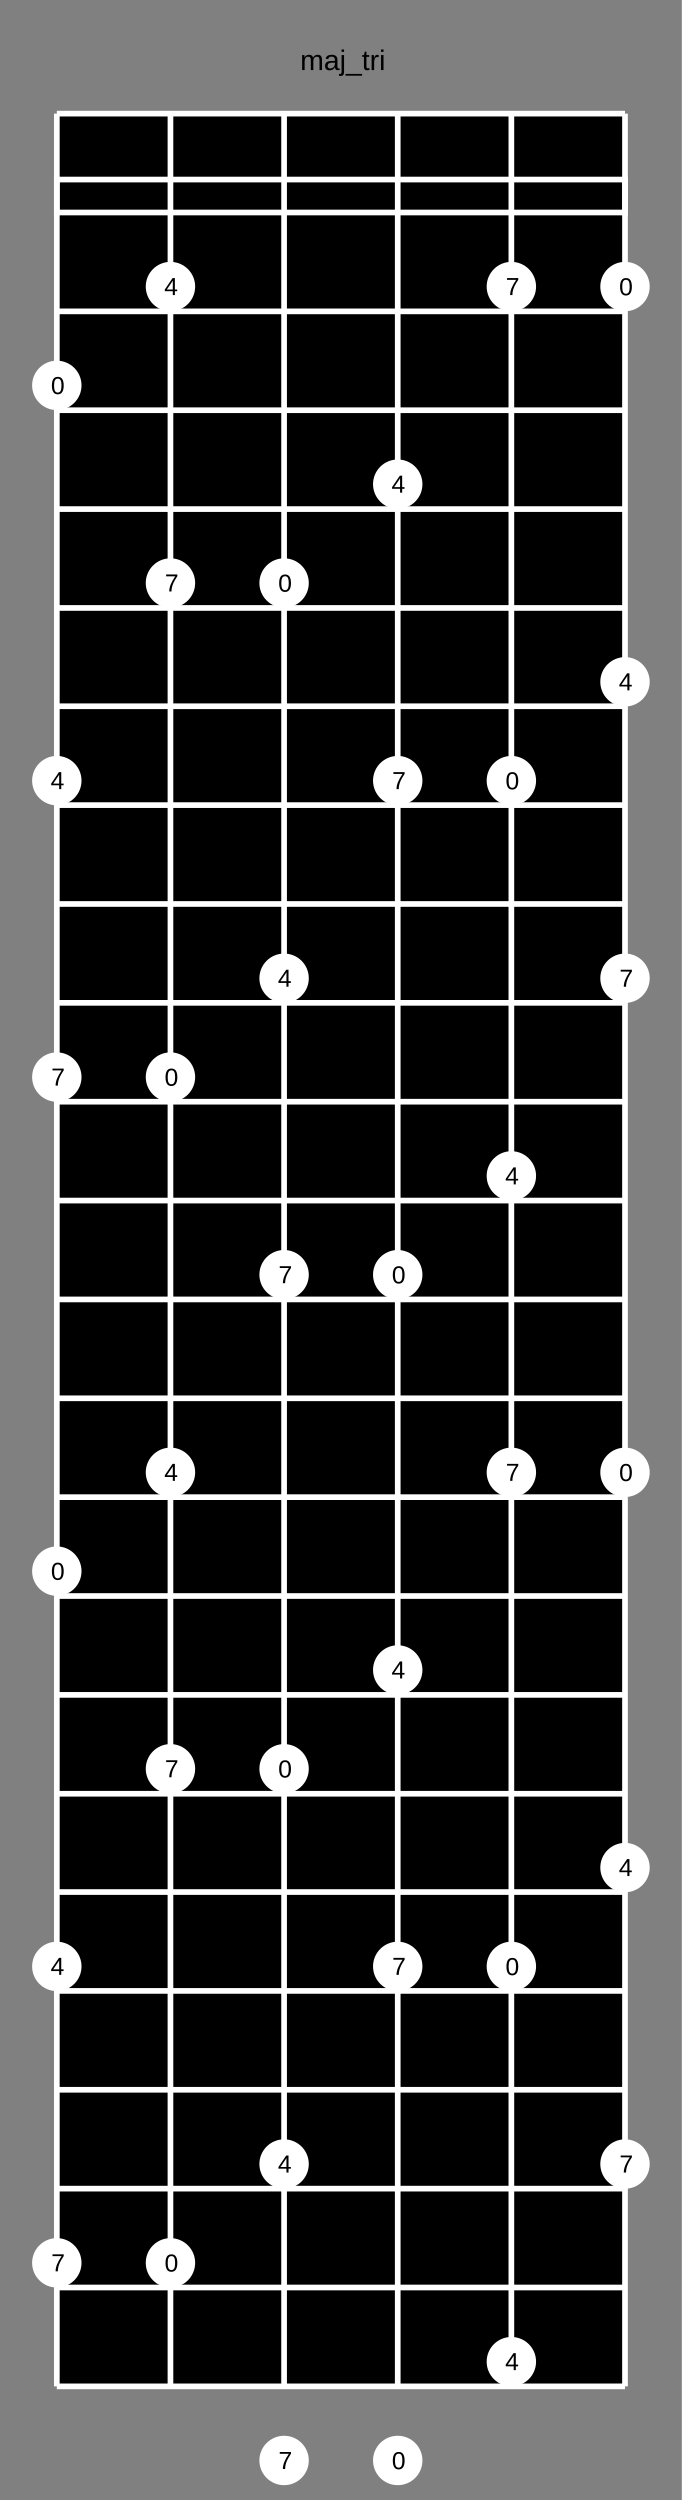
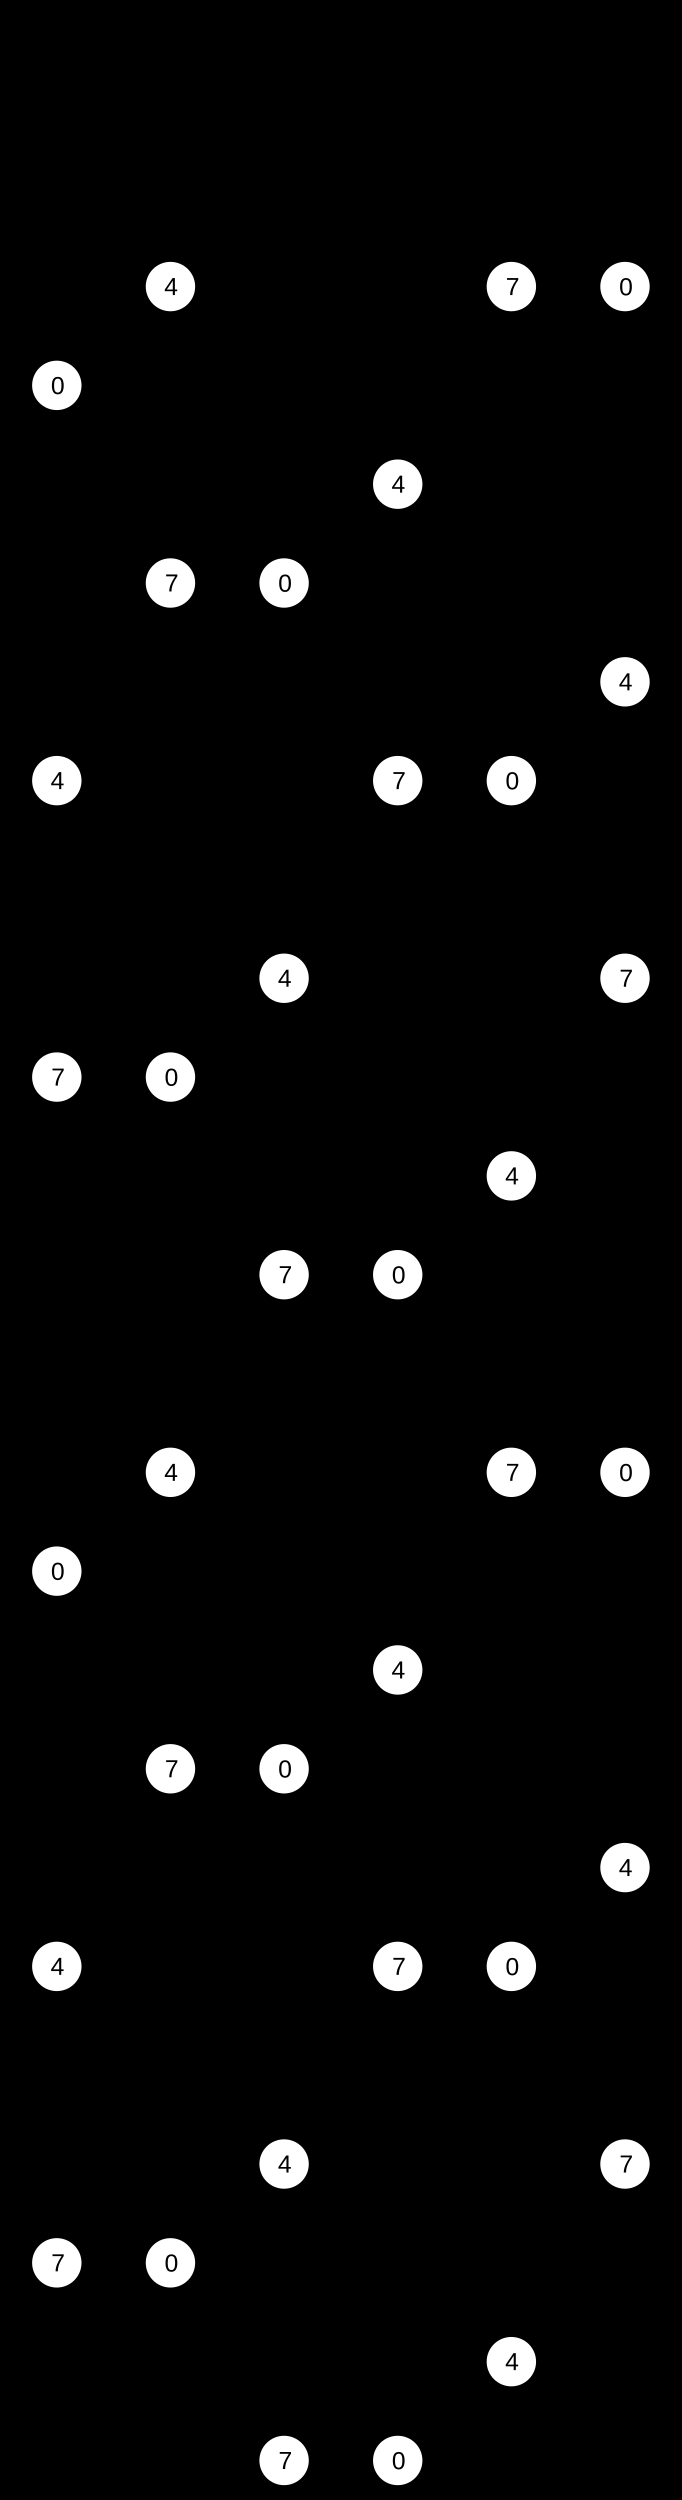
<svg xmlns="http://www.w3.org/2000/svg" xmlns:xlink="http://www.w3.org/1999/xlink" width="240pt" height="880pt" viewBox="0 0 240 880" version="1.1">
  <defs>
    <g>
      <symbol overflow="visible" id="glyph0-0">
        <path style="stroke:none;" d="M 1 -6.875 L 6.5 -6.875 L 6.5 0 L 1 0 Z M 1.375 -6.516 L 1.375 -0.375 L 6.125 -0.375 L 6.125 -6.516 Z M 1.375 -6.516 " />
      </symbol>
      <symbol overflow="visible" id="glyph0-1">
        <path style="stroke:none;" d="M 3.75 0 L 3.75 -3.344 C 3.75 -3.852 3.676 -4.207 3.531 -4.406 C 3.395 -4.602 3.145 -4.703 2.781 -4.703 C 2.406 -4.703 2.109 -4.555 1.891 -4.266 C 1.672 -3.984 1.562 -3.582 1.562 -3.062 L 1.562 0 L 0.688 0 L 0.688 -4.156 C 0.688 -4.77 0.68 -5.145 0.672 -5.281 L 1.5 -5.281 C 1.5 -5.27 1.5 -5.227 1.5 -5.156 C 1.508 -5.082 1.516 -5 1.516 -4.906 C 1.523 -4.812 1.531 -4.633 1.531 -4.375 L 1.547 -4.375 C 1.734 -4.75 1.945 -5.008 2.188 -5.156 C 2.438 -5.301 2.738 -5.375 3.094 -5.375 C 3.488 -5.375 3.801 -5.297 4.031 -5.141 C 4.27 -4.984 4.438 -4.727 4.531 -4.375 L 4.547 -4.375 C 4.723 -4.727 4.941 -4.984 5.203 -5.141 C 5.461 -5.297 5.773 -5.375 6.141 -5.375 C 6.672 -5.375 7.055 -5.227 7.297 -4.938 C 7.547 -4.656 7.672 -4.18 7.672 -3.516 L 7.672 0 L 6.797 0 L 6.797 -3.344 C 6.797 -3.852 6.723 -4.207 6.578 -4.406 C 6.441 -4.602 6.191 -4.703 5.828 -4.703 C 5.453 -4.703 5.156 -4.555 4.938 -4.266 C 4.727 -3.984 4.625 -3.582 4.625 -3.062 L 4.625 0 Z M 3.75 0 " />
      </symbol>
      <symbol overflow="visible" id="glyph0-2">
        <path style="stroke:none;" d="M 2.016 0.094 C 1.484 0.094 1.082 -0.047 0.812 -0.328 C 0.551 -0.609 0.422 -0.988 0.422 -1.469 C 0.422 -2.02 0.598 -2.441 0.953 -2.734 C 1.316 -3.023 1.898 -3.18 2.703 -3.203 L 3.891 -3.219 L 3.891 -3.516 C 3.891 -3.941 3.797 -4.25 3.609 -4.438 C 3.43 -4.625 3.148 -4.719 2.766 -4.719 C 2.367 -4.719 2.078 -4.648 1.891 -4.516 C 1.711 -4.379 1.609 -4.164 1.578 -3.875 L 0.656 -3.953 C 0.812 -4.898 1.52 -5.375 2.781 -5.375 C 3.445 -5.375 3.945 -5.223 4.281 -4.922 C 4.613 -4.617 4.781 -4.18 4.781 -3.609 L 4.781 -1.328 C 4.781 -1.066 4.812 -0.867 4.875 -0.734 C 4.945 -0.609 5.082 -0.547 5.281 -0.547 C 5.363 -0.547 5.457 -0.555 5.562 -0.578 L 5.562 -0.031 C 5.344 0.02 5.117 0.047 4.891 0.047 C 4.555 0.047 4.316 -0.035 4.172 -0.203 C 4.023 -0.379 3.941 -0.648 3.922 -1.016 L 3.891 -1.016 C 3.672 -0.609 3.41 -0.32 3.109 -0.156 C 2.805 0.008 2.441 0.094 2.016 0.094 Z M 2.219 -0.562 C 2.539 -0.562 2.828 -0.633 3.078 -0.781 C 3.328 -0.926 3.523 -1.125 3.672 -1.375 C 3.816 -1.633 3.891 -1.898 3.891 -2.172 L 3.891 -2.609 L 2.938 -2.594 C 2.52 -2.582 2.203 -2.535 1.984 -2.453 C 1.773 -2.379 1.613 -2.258 1.5 -2.094 C 1.383 -1.938 1.328 -1.723 1.328 -1.453 C 1.328 -1.172 1.406 -0.953 1.562 -0.797 C 1.719 -0.641 1.938 -0.562 2.219 -0.562 Z M 2.219 -0.562 " />
      </symbol>
      <symbol overflow="visible" id="glyph0-3">
        <path style="stroke:none;" d="M 0.672 -6.406 L 0.672 -7.25 L 1.547 -7.25 L 1.547 -6.406 Z M 1.547 0.656 C 1.547 1.156 1.445 1.516 1.25 1.734 C 1.062 1.961 0.77 2.078 0.375 2.078 C 0.125 2.078 -0.082 2.062 -0.25 2.031 L -0.25 1.359 L 0.062 1.375 C 0.281 1.375 0.438 1.316 0.531 1.203 C 0.625 1.086 0.672 0.859 0.672 0.516 L 0.672 -5.281 L 1.547 -5.281 Z M 1.547 0.656 " />
      </symbol>
      <symbol overflow="visible" id="glyph0-4">
        <path style="stroke:none;" d="M -0.156 1.984 L -0.156 1.359 L 5.672 1.359 L 5.672 1.984 Z M -0.156 1.984 " />
      </symbol>
      <symbol overflow="visible" id="glyph0-5">
        <path style="stroke:none;" d="M 2.703 -0.047 C 2.41 0.035 2.113 0.078 1.812 0.078 C 1.113 0.078 0.766 -0.32 0.766 -1.125 L 0.766 -4.641 L 0.156 -4.641 L 0.156 -5.281 L 0.797 -5.281 L 1.062 -6.469 L 1.641 -6.469 L 1.641 -5.281 L 2.625 -5.281 L 2.625 -4.641 L 1.641 -4.641 L 1.641 -1.312 C 1.641 -1.051 1.68 -0.867 1.766 -0.766 C 1.848 -0.672 1.992 -0.625 2.203 -0.625 C 2.316 -0.625 2.484 -0.645 2.703 -0.688 Z M 2.703 -0.047 " />
      </symbol>
      <symbol overflow="visible" id="glyph0-6">
        <path style="stroke:none;" d="M 0.688 0 L 0.688 -4.047 C 0.688 -4.422 0.68 -4.832 0.672 -5.281 L 1.5 -5.281 C 1.52 -4.688 1.531 -4.328 1.531 -4.203 L 1.547 -4.203 C 1.691 -4.66 1.852 -4.969 2.031 -5.125 C 2.219 -5.289 2.477 -5.375 2.812 -5.375 C 2.926 -5.375 3.047 -5.359 3.172 -5.328 L 3.172 -4.531 C 3.047 -4.562 2.891 -4.578 2.703 -4.578 C 2.336 -4.578 2.055 -4.422 1.859 -4.109 C 1.672 -3.797 1.578 -3.344 1.578 -2.75 L 1.578 0 Z M 0.688 0 " />
      </symbol>
      <symbol overflow="visible" id="glyph0-7">
        <path style="stroke:none;" d="M 0.672 -6.406 L 0.672 -7.25 L 1.547 -7.25 L 1.547 -6.406 Z M 0.672 0 L 0.672 -5.281 L 1.547 -5.281 L 1.547 0 Z M 0.672 0 " />
      </symbol>
      <symbol overflow="visible" id="glyph1-0">
        <path style="stroke:none;" d="M 0.875 -5.984 L 5.656 -5.984 L 5.656 0 L 0.875 0 Z M 1.188 -5.672 L 1.188 -0.328 L 5.328 -0.328 L 5.328 -5.672 Z M 1.188 -5.672 " />
      </symbol>
      <symbol overflow="visible" id="glyph1-1">
        <path style="stroke:none;" d="M 4.5 -3 C 4.5 -2 4.32 -1.234 3.969 -0.703 C 3.613 -0.18 3.094 0.078 2.406 0.078 C 1.719 0.078 1.203 -0.18 0.859 -0.703 C 0.516 -1.223 0.344 -1.988 0.344 -3 C 0.344 -4.02 0.508 -4.785 0.844 -5.297 C 1.176 -5.816 1.707 -6.078 2.438 -6.078 C 3.145 -6.078 3.664 -5.816 4 -5.297 C 4.332 -4.773 4.5 -4.008 4.5 -3 Z M 3.719 -3 C 3.719 -3.863 3.617 -4.488 3.422 -4.875 C 3.223 -5.258 2.895 -5.453 2.438 -5.453 C 1.969 -5.453 1.629 -5.258 1.422 -4.875 C 1.211 -4.5 1.109 -3.875 1.109 -3 C 1.109 -2.145 1.211 -1.52 1.422 -1.125 C 1.629 -0.738 1.961 -0.547 2.422 -0.547 C 2.867 -0.547 3.195 -0.742 3.406 -1.141 C 3.613 -1.547 3.719 -2.164 3.719 -3 Z M 3.719 -3 " />
      </symbol>
      <symbol overflow="visible" id="glyph1-2">
        <path style="stroke:none;" d="M 3.75 -1.359 L 3.75 0 L 3.016 0 L 3.016 -1.359 L 0.203 -1.359 L 0.203 -1.953 L 2.938 -5.984 L 3.75 -5.984 L 3.75 -1.953 L 4.578 -1.953 L 4.578 -1.359 Z M 3.016 -5.125 C 3.016 -5.102 2.977 -5.023 2.906 -4.891 C 2.832 -4.766 2.773 -4.676 2.734 -4.625 L 1.203 -2.359 L 0.969 -2.047 L 0.906 -1.953 L 3.016 -1.953 Z M 3.016 -5.125 " />
      </symbol>
      <symbol overflow="visible" id="glyph1-3">
        <path style="stroke:none;" d="M 4.406 -5.375 C 3.789 -4.438 3.359 -3.703 3.109 -3.172 C 2.859 -2.641 2.664 -2.113 2.531 -1.594 C 2.406 -1.082 2.344 -0.551 2.344 0 L 1.547 0 C 1.547 -0.758 1.707 -1.562 2.031 -2.406 C 2.363 -3.258 2.906 -4.238 3.656 -5.344 L 0.453 -5.344 L 0.453 -5.984 L 4.406 -5.984 Z M 4.406 -5.375 " />
      </symbol>
    </g>
  </defs>
  <g id="surface56">
-     <path style=" stroke:none;fill-rule:nonzero;fill:rgb(50%,50%,50%);fill-opacity:1;" d="M 0 0 L 240 0 L 240 880 L 0 880 Z M 0 0 " />
+     <path style="fill:none;stroke-width:2;stroke-linecap:butt;stroke-linejoin:miter;stroke:rgb(50%,50%,50%);stroke-opacity:1;stroke-miterlimit:10;" d="M 0 0 L 1.2 0 L 1.2 4.4 L 0 4.4 Z M 0 0 " transform="matrix(200,0,0,200,0,0)" />
    <g style="fill:rgb(0%,0%,0%);fill-opacity:1;">
      <use xlink:href="#glyph0-1" x="105.668" y="24.66" />
      <use xlink:href="#glyph0-2" x="113.998" y="24.66" />
      <use xlink:href="#glyph0-3" x="119.56" y="24.66" />
      <use xlink:href="#glyph0-4" x="121.781" y="24.66" />
      <use xlink:href="#glyph0-5" x="127.343" y="24.66" />
      <use xlink:href="#glyph0-6" x="130.121" y="24.66" />
      <use xlink:href="#glyph0-7" x="133.451" y="24.66" />
    </g>
-     <path style=" stroke:none;fill-rule:nonzero;fill:rgb(0%,0%,0%);fill-opacity:1;" d="M 20 40 L 220 40 L 220 840 L 20 840 Z M 20 40 " />
-     <path style="fill:none;stroke-width:0.01;stroke-linecap:butt;stroke-linejoin:miter;stroke:rgb(100%,100%,100%);stroke-opacity:1;stroke-miterlimit:10;" d="M 0 0.116 L 1 0.116 L 1 0.174 L 0 0.174 Z M 0 0 L 1 0 M 0 0.174 L 1 0.174 M 0 0.348 L 1 0.348 M 0 0.522 L 1 0.522 M 0 0.696 L 1 0.696 M 0 0.87 L 1 0.87 M 0 1.043 L 1 1.043 M 0 1.217 L 1 1.217 M 0 1.391 L 1 1.391 M 0 1.565 L 1 1.565 M 0 1.739 L 1 1.739 M 0 1.913 L 1 1.913 M 0 2.087 L 1 2.087 M 0 2.261 L 1 2.261 M 0 2.435 L 1 2.435 M 0 2.609 L 1 2.609 M 0 2.783 L 1 2.783 M 0 2.957 L 1 2.957 M 0 3.13 L 1 3.13 M 0 3.304 L 1 3.304 M 0 3.478 L 1 3.478 M 0 3.652 L 1 3.652 M 0 3.826 L 1 3.826 M 0 4 L 1 4 " transform="matrix(200,0,0,200,20,40)" />
-     <path style="fill:none;stroke-width:0.01;stroke-linecap:butt;stroke-linejoin:miter;stroke:rgb(100%,100%,100%);stroke-opacity:1;stroke-miterlimit:10;" d="M 0 0 L 0 4 M 0.2 0 L 0.2 4 M 0.4 0 L 0.4 4 M 0.6 0 L 0.6 4 M 0.8 0 L 0.8 4 M 1 0 L 1 4 " transform="matrix(200,0,0,200,20,40)" />
+     <path style="fill:none;stroke-width:2;stroke-linecap:butt;stroke-linejoin:miter;stroke:rgb(0%,0%,0%);stroke-opacity:1;stroke-miterlimit:10;" d="M 0 0 L 1 0 L 1 4 L 0 4 Z M 0 0 " transform="matrix(200,0,0,200,20,40)" />
+     <path style="fill:none;stroke-width:0.01;stroke-linecap:butt;stroke-linejoin:miter;stroke:rgb(0%,0%,0%);stroke-opacity:1;stroke-miterlimit:10;" d="M 0 0.116 L 1 0.116 L 1 0.174 L 0 0.174 Z M 0 0 L 1 0 M 0 0.174 L 1 0.174 M 0 0.348 L 1 0.348 M 0 0.522 L 1 0.522 M 0 0.696 L 1 0.696 M 0 0.87 L 1 0.87 M 0 1.043 L 1 1.043 M 0 1.217 L 1 1.217 M 0 1.391 L 1 1.391 M 0 1.565 L 1 1.565 M 0 1.739 L 1 1.739 M 0 1.913 L 1 1.913 M 0 2.087 L 1 2.087 M 0 2.261 L 1 2.261 M 0 2.435 L 1 2.435 M 0 2.609 L 1 2.609 M 0 2.783 L 1 2.783 M 0 2.957 L 1 2.957 M 0 3.13 L 1 3.13 M 0 3.304 L 1 3.304 M 0 3.478 L 1 3.478 M 0 3.652 L 1 3.652 M 0 3.826 L 1 3.826 M 0 4 L 1 4 " transform="matrix(200,0,0,200,20,40)" />
+     <path style="fill:none;stroke-width:0.01;stroke-linecap:butt;stroke-linejoin:miter;stroke:rgb(0%,0%,0%);stroke-opacity:1;stroke-miterlimit:10;" d="M 0 0 L 0 4 M 0.2 0 L 0.2 4 M 0.4 0 L 0.4 4 M 0.6 0 L 0.6 4 M 0.8 0 L 0.8 4 M 1 0 L 1 4 " transform="matrix(200,0,0,200,20,40)" />
    <path style=" stroke:none;fill-rule:nonzero;fill:rgb(100%,100%,100%);fill-opacity:1;" d="M 28.695 135.652 C 28.695 140.453 24.801 144.348 20 144.348 C 15.199 144.348 11.305 140.453 11.305 135.652 C 11.305 130.852 15.199 126.957 20 126.957 C 24.801 126.957 28.695 130.852 28.695 135.652 " />
    <g style="fill:rgb(0%,0%,0%);fill-opacity:1;">
      <use xlink:href="#glyph1-1" x="17.922" y="138.73" />
    </g>
    <path style=" stroke:none;fill-rule:nonzero;fill:rgb(100%,100%,100%);fill-opacity:1;" d="M 22.758 138.73 L 28.695 553.043 C 28.695 557.848 24.801 561.738 20 561.738 C 15.199 561.738 11.305 557.848 11.305 553.043 C 11.305 548.242 15.199 544.348 20 544.348 C 24.801 544.348 28.695 548.242 28.695 553.043 " />
    <g style="fill:rgb(0%,0%,0%);fill-opacity:1;">
      <use xlink:href="#glyph1-1" x="17.922" y="556.121" />
    </g>
    <path style=" stroke:none;fill-rule:nonzero;fill:rgb(100%,100%,100%);fill-opacity:1;" d="M 22.758 556.121 L 68.695 379.129 C 68.695 383.934 64.801 387.824 60 387.824 C 55.199 387.824 51.305 383.934 51.305 379.129 C 51.305 374.328 55.199 370.434 60 370.434 C 64.801 370.434 68.695 374.328 68.695 379.129 " />
    <g style="fill:rgb(0%,0%,0%);fill-opacity:1;">
      <use xlink:href="#glyph1-1" x="57.922" y="382.207" />
    </g>
    <path style=" stroke:none;fill-rule:nonzero;fill:rgb(100%,100%,100%);fill-opacity:1;" d="M 62.758 382.207 L 68.695 796.523 C 68.695 801.324 64.801 805.219 60 805.219 C 55.199 805.219 51.305 801.324 51.305 796.523 C 51.305 791.719 55.199 787.824 60 787.824 C 64.801 787.824 68.695 791.719 68.695 796.523 " />
    <g style="fill:rgb(0%,0%,0%);fill-opacity:1;">
      <use xlink:href="#glyph1-1" x="57.922" y="799.602" />
    </g>
    <path style=" stroke:none;fill-rule:nonzero;fill:rgb(100%,100%,100%);fill-opacity:1;" d="M 62.758 799.602 L 108.695 205.219 C 108.695 210.02 104.801 213.914 100 213.914 C 95.199 213.914 91.305 210.02 91.305 205.219 C 91.305 200.414 95.199 196.523 100 196.523 C 104.801 196.523 108.695 200.414 108.695 205.219 " />
    <g style="fill:rgb(0%,0%,0%);fill-opacity:1;">
      <use xlink:href="#glyph1-1" x="97.922" y="208.297" />
    </g>
    <path style=" stroke:none;fill-rule:nonzero;fill:rgb(100%,100%,100%);fill-opacity:1;" d="M 102.758 208.297 L 108.695 622.609 C 108.695 627.41 104.801 631.305 100 631.305 C 95.199 631.305 91.305 627.41 91.305 622.609 C 91.305 617.805 95.199 613.914 100 613.914 C 104.801 613.914 108.695 617.805 108.695 622.609 " />
    <g style="fill:rgb(0%,0%,0%);fill-opacity:1;">
      <use xlink:href="#glyph1-1" x="97.922" y="625.688" />
    </g>
    <path style=" stroke:none;fill-rule:nonzero;fill:rgb(100%,100%,100%);fill-opacity:1;" d="M 102.758 625.688 L 148.695 448.695 C 148.695 453.5 144.801 457.391 140 457.391 C 135.199 457.391 131.305 453.5 131.305 448.695 C 131.305 443.895 135.199 440 140 440 C 144.801 440 148.695 443.895 148.695 448.695 " />
    <g style="fill:rgb(0%,0%,0%);fill-opacity:1;">
      <use xlink:href="#glyph1-1" x="137.922" y="451.773" />
    </g>
    <path style=" stroke:none;fill-rule:nonzero;fill:rgb(100%,100%,100%);fill-opacity:1;" d="M 142.758 451.773 L 148.695 866.086 C 148.695 870.891 144.801 874.781 140 874.781 C 135.199 874.781 131.305 870.891 131.305 866.086 C 131.305 861.285 135.199 857.391 140 857.391 C 144.801 857.391 148.695 861.285 148.695 866.086 " />
    <g style="fill:rgb(0%,0%,0%);fill-opacity:1;">
      <use xlink:href="#glyph1-1" x="137.922" y="869.164" />
    </g>
    <path style=" stroke:none;fill-rule:nonzero;fill:rgb(100%,100%,100%);fill-opacity:1;" d="M 142.758 869.164 L 188.695 274.781 C 188.695 279.586 184.801 283.477 180 283.477 C 175.199 283.477 171.305 279.586 171.305 274.781 C 171.305 269.98 175.199 266.086 180 266.086 C 184.801 266.086 188.695 269.98 188.695 274.781 " />
    <g style="fill:rgb(0%,0%,0%);fill-opacity:1;">
      <use xlink:href="#glyph1-1" x="177.922" y="277.859" />
    </g>
    <path style=" stroke:none;fill-rule:nonzero;fill:rgb(100%,100%,100%);fill-opacity:1;" d="M 182.758 277.859 L 188.695 692.176 C 188.695 696.977 184.801 700.871 180 700.871 C 175.199 700.871 171.305 696.977 171.305 692.176 C 171.305 687.371 175.199 683.477 180 683.477 C 184.801 683.477 188.695 687.371 188.695 692.176 " />
    <g style="fill:rgb(0%,0%,0%);fill-opacity:1;">
      <use xlink:href="#glyph1-1" x="177.922" y="695.254" />
    </g>
    <path style=" stroke:none;fill-rule:nonzero;fill:rgb(100%,100%,100%);fill-opacity:1;" d="M 182.758 695.254 L 228.695 100.871 C 228.695 105.672 224.801 109.566 220 109.566 C 215.199 109.566 211.305 105.672 211.305 100.871 C 211.305 96.066 215.199 92.176 220 92.176 C 224.801 92.176 228.695 96.066 228.695 100.871 " />
    <g style="fill:rgb(0%,0%,0%);fill-opacity:1;">
      <use xlink:href="#glyph1-1" x="217.922" y="103.949" />
    </g>
    <path style=" stroke:none;fill-rule:nonzero;fill:rgb(100%,100%,100%);fill-opacity:1;" d="M 222.758 103.949 L 228.695 518.262 C 228.695 523.062 224.801 526.957 220 526.957 C 215.199 526.957 211.305 523.062 211.305 518.262 C 211.305 513.457 215.199 509.566 220 509.566 C 224.801 509.566 228.695 513.457 228.695 518.262 " />
    <g style="fill:rgb(0%,0%,0%);fill-opacity:1;">
      <use xlink:href="#glyph1-1" x="217.922" y="521.34" />
    </g>
    <path style=" stroke:none;fill-rule:nonzero;fill:rgb(100%,100%,100%);fill-opacity:1;" d="M 222.758 521.34 L 28.695 274.781 C 28.695 279.586 24.801 283.477 20 283.477 C 15.199 283.477 11.305 279.586 11.305 274.781 C 11.305 269.98 15.199 266.086 20 266.086 C 24.801 266.086 28.695 269.98 28.695 274.781 " />
    <g style="fill:rgb(0%,0%,0%);fill-opacity:1;">
      <use xlink:href="#glyph1-2" x="17.809" y="277.773" />
    </g>
    <path style=" stroke:none;fill-rule:nonzero;fill:rgb(100%,100%,100%);fill-opacity:1;" d="M 22.645 277.773 L 28.695 692.176 C 28.695 696.977 24.801 700.871 20 700.871 C 15.199 700.871 11.305 696.977 11.305 692.176 C 11.305 687.371 15.199 683.477 20 683.477 C 24.801 683.477 28.695 687.371 28.695 692.176 " />
    <g style="fill:rgb(0%,0%,0%);fill-opacity:1;">
      <use xlink:href="#glyph1-2" x="17.809" y="695.164" />
    </g>
    <path style=" stroke:none;fill-rule:nonzero;fill:rgb(100%,100%,100%);fill-opacity:1;" d="M 22.645 695.164 L 68.695 100.871 C 68.695 105.672 64.801 109.566 60 109.566 C 55.199 109.566 51.305 105.672 51.305 100.871 C 51.305 96.066 55.199 92.176 60 92.176 C 64.801 92.176 68.695 96.066 68.695 100.871 " />
    <g style="fill:rgb(0%,0%,0%);fill-opacity:1;">
      <use xlink:href="#glyph1-2" x="57.809" y="103.859" />
    </g>
    <path style=" stroke:none;fill-rule:nonzero;fill:rgb(100%,100%,100%);fill-opacity:1;" d="M 62.645 103.859 L 68.695 518.262 C 68.695 523.062 64.801 526.957 60 526.957 C 55.199 526.957 51.305 523.062 51.305 518.262 C 51.305 513.457 55.199 509.566 60 509.566 C 64.801 509.566 68.695 513.457 68.695 518.262 " />
    <g style="fill:rgb(0%,0%,0%);fill-opacity:1;">
      <use xlink:href="#glyph1-2" x="57.809" y="521.254" />
    </g>
    <path style=" stroke:none;fill-rule:nonzero;fill:rgb(100%,100%,100%);fill-opacity:1;" d="M 62.645 521.254 L 108.695 344.348 C 108.695 349.148 104.801 353.043 100 353.043 C 95.199 353.043 91.305 349.148 91.305 344.348 C 91.305 339.547 95.199 335.652 100 335.652 C 104.801 335.652 108.695 339.547 108.695 344.348 " />
    <g style="fill:rgb(0%,0%,0%);fill-opacity:1;">
      <use xlink:href="#glyph1-2" x="97.809" y="347.34" />
    </g>
    <path style=" stroke:none;fill-rule:nonzero;fill:rgb(100%,100%,100%);fill-opacity:1;" d="M 102.645 347.34 L 108.695 761.738 C 108.695 766.543 104.801 770.434 100 770.434 C 95.199 770.434 91.305 766.543 91.305 761.738 C 91.305 756.938 95.199 753.043 100 753.043 C 104.801 753.043 108.695 756.938 108.695 761.738 " />
    <g style="fill:rgb(0%,0%,0%);fill-opacity:1;">
      <use xlink:href="#glyph1-2" x="97.809" y="764.73" />
    </g>
    <path style=" stroke:none;fill-rule:nonzero;fill:rgb(100%,100%,100%);fill-opacity:1;" d="M 102.645 764.73 L 148.695 170.434 C 148.695 175.238 144.801 179.129 140 179.129 C 135.199 179.129 131.305 175.238 131.305 170.434 C 131.305 165.633 135.199 161.738 140 161.738 C 144.801 161.738 148.695 165.633 148.695 170.434 " />
    <g style="fill:rgb(0%,0%,0%);fill-opacity:1;">
      <use xlink:href="#glyph1-2" x="137.809" y="173.426" />
    </g>
    <path style=" stroke:none;fill-rule:nonzero;fill:rgb(100%,100%,100%);fill-opacity:1;" d="M 142.645 173.426 L 148.695 587.824 C 148.695 592.629 144.801 596.523 140 596.523 C 135.199 596.523 131.305 592.629 131.305 587.824 C 131.305 583.023 135.199 579.129 140 579.129 C 144.801 579.129 148.695 583.023 148.695 587.824 " />
    <g style="fill:rgb(0%,0%,0%);fill-opacity:1;">
      <use xlink:href="#glyph1-2" x="137.809" y="590.816" />
    </g>
    <path style=" stroke:none;fill-rule:nonzero;fill:rgb(100%,100%,100%);fill-opacity:1;" d="M 142.645 590.816 L 188.695 413.914 C 188.695 418.715 184.801 422.609 180 422.609 C 175.199 422.609 171.305 418.715 171.305 413.914 C 171.305 409.109 175.199 405.219 180 405.219 C 184.801 405.219 188.695 409.109 188.695 413.914 " />
    <g style="fill:rgb(0%,0%,0%);fill-opacity:1;">
      <use xlink:href="#glyph1-2" x="177.809" y="416.906" />
    </g>
    <path style=" stroke:none;fill-rule:nonzero;fill:rgb(100%,100%,100%);fill-opacity:1;" d="M 182.645 416.906 L 188.695 831.305 C 188.695 836.105 184.801 840 180 840 C 175.199 840 171.305 836.105 171.305 831.305 C 171.305 826.5 175.199 822.609 180 822.609 C 184.801 822.609 188.695 826.5 188.695 831.305 " />
    <g style="fill:rgb(0%,0%,0%);fill-opacity:1;">
      <use xlink:href="#glyph1-2" x="177.809" y="834.297" />
    </g>
    <path style=" stroke:none;fill-rule:nonzero;fill:rgb(100%,100%,100%);fill-opacity:1;" d="M 182.645 834.297 L 228.695 240 C 228.695 244.801 224.801 248.695 220 248.695 C 215.199 248.695 211.305 244.801 211.305 240 C 211.305 235.199 215.199 231.305 220 231.305 C 224.801 231.305 228.695 235.199 228.695 240 " />
    <g style="fill:rgb(0%,0%,0%);fill-opacity:1;">
      <use xlink:href="#glyph1-2" x="217.809" y="242.992" />
    </g>
    <path style=" stroke:none;fill-rule:nonzero;fill:rgb(100%,100%,100%);fill-opacity:1;" d="M 222.645 242.992 L 228.695 657.391 C 228.695 662.195 224.801 666.086 220 666.086 C 215.199 666.086 211.305 662.195 211.305 657.391 C 211.305 652.59 215.199 648.695 220 648.695 C 224.801 648.695 228.695 652.59 228.695 657.391 " />
    <g style="fill:rgb(0%,0%,0%);fill-opacity:1;">
      <use xlink:href="#glyph1-2" x="217.809" y="660.383" />
    </g>
    <path style=" stroke:none;fill-rule:nonzero;fill:rgb(100%,100%,100%);fill-opacity:1;" d="M 222.645 660.383 L 28.695 379.129 C 28.695 383.934 24.801 387.824 20 387.824 C 15.199 387.824 11.305 383.934 11.305 379.129 C 11.305 374.328 15.199 370.434 20 370.434 C 24.801 370.434 28.695 374.328 28.695 379.129 " />
    <g style="fill:rgb(0%,0%,0%);fill-opacity:1;">
      <use xlink:href="#glyph1-3" x="18.023" y="382.121" />
    </g>
    <path style=" stroke:none;fill-rule:nonzero;fill:rgb(100%,100%,100%);fill-opacity:1;" d="M 22.859 382.121 L 28.695 796.523 C 28.695 801.324 24.801 805.219 20 805.219 C 15.199 805.219 11.305 801.324 11.305 796.523 C 11.305 791.719 15.199 787.824 20 787.824 C 24.801 787.824 28.695 791.719 28.695 796.523 " />
    <g style="fill:rgb(0%,0%,0%);fill-opacity:1;">
      <use xlink:href="#glyph1-3" x="18.023" y="799.512" />
    </g>
    <path style=" stroke:none;fill-rule:nonzero;fill:rgb(100%,100%,100%);fill-opacity:1;" d="M 22.859 799.512 L 68.695 205.219 C 68.695 210.02 64.801 213.914 60 213.914 C 55.199 213.914 51.305 210.02 51.305 205.219 C 51.305 200.414 55.199 196.523 60 196.523 C 64.801 196.523 68.695 200.414 68.695 205.219 " />
    <g style="fill:rgb(0%,0%,0%);fill-opacity:1;">
      <use xlink:href="#glyph1-3" x="58.023" y="208.207" />
    </g>
    <path style=" stroke:none;fill-rule:nonzero;fill:rgb(100%,100%,100%);fill-opacity:1;" d="M 62.859 208.207 L 68.695 622.609 C 68.695 627.41 64.801 631.305 60 631.305 C 55.199 631.305 51.305 627.41 51.305 622.609 C 51.305 617.805 55.199 613.914 60 613.914 C 64.801 613.914 68.695 617.805 68.695 622.609 " />
    <g style="fill:rgb(0%,0%,0%);fill-opacity:1;">
      <use xlink:href="#glyph1-3" x="58.023" y="625.602" />
    </g>
    <path style=" stroke:none;fill-rule:nonzero;fill:rgb(100%,100%,100%);fill-opacity:1;" d="M 62.859 625.602 L 108.695 448.695 C 108.695 453.5 104.801 457.391 100 457.391 C 95.199 457.391 91.305 453.5 91.305 448.695 C 91.305 443.895 95.199 440 100 440 C 104.801 440 108.695 443.895 108.695 448.695 " />
    <g style="fill:rgb(0%,0%,0%);fill-opacity:1;">
      <use xlink:href="#glyph1-3" x="98.023" y="451.688" />
    </g>
    <path style=" stroke:none;fill-rule:nonzero;fill:rgb(100%,100%,100%);fill-opacity:1;" d="M 102.859 451.688 L 108.695 866.086 C 108.695 870.891 104.801 874.781 100 874.781 C 95.199 874.781 91.305 870.891 91.305 866.086 C 91.305 861.285 95.199 857.391 100 857.391 C 104.801 857.391 108.695 861.285 108.695 866.086 " />
    <g style="fill:rgb(0%,0%,0%);fill-opacity:1;">
      <use xlink:href="#glyph1-3" x="98.023" y="869.078" />
    </g>
    <path style=" stroke:none;fill-rule:nonzero;fill:rgb(100%,100%,100%);fill-opacity:1;" d="M 102.859 869.078 L 148.695 274.781 C 148.695 279.586 144.801 283.477 140 283.477 C 135.199 283.477 131.305 279.586 131.305 274.781 C 131.305 269.98 135.199 266.086 140 266.086 C 144.801 266.086 148.695 269.98 148.695 274.781 " />
    <g style="fill:rgb(0%,0%,0%);fill-opacity:1;">
      <use xlink:href="#glyph1-3" x="138.023" y="277.773" />
    </g>
    <path style=" stroke:none;fill-rule:nonzero;fill:rgb(100%,100%,100%);fill-opacity:1;" d="M 142.859 277.773 L 148.695 692.176 C 148.695 696.977 144.801 700.871 140 700.871 C 135.199 700.871 131.305 696.977 131.305 692.176 C 131.305 687.371 135.199 683.477 140 683.477 C 144.801 683.477 148.695 687.371 148.695 692.176 " />
    <g style="fill:rgb(0%,0%,0%);fill-opacity:1;">
      <use xlink:href="#glyph1-3" x="138.023" y="695.164" />
    </g>
    <path style=" stroke:none;fill-rule:nonzero;fill:rgb(100%,100%,100%);fill-opacity:1;" d="M 142.859 695.164 L 188.695 100.871 C 188.695 105.672 184.801 109.566 180 109.566 C 175.199 109.566 171.305 105.672 171.305 100.871 C 171.305 96.066 175.199 92.176 180 92.176 C 184.801 92.176 188.695 96.066 188.695 100.871 " />
    <g style="fill:rgb(0%,0%,0%);fill-opacity:1;">
      <use xlink:href="#glyph1-3" x="178.023" y="103.859" />
    </g>
    <path style=" stroke:none;fill-rule:nonzero;fill:rgb(100%,100%,100%);fill-opacity:1;" d="M 182.859 103.859 L 188.695 518.262 C 188.695 523.062 184.801 526.957 180 526.957 C 175.199 526.957 171.305 523.062 171.305 518.262 C 171.305 513.457 175.199 509.566 180 509.566 C 184.801 509.566 188.695 513.457 188.695 518.262 " />
    <g style="fill:rgb(0%,0%,0%);fill-opacity:1;">
      <use xlink:href="#glyph1-3" x="178.023" y="521.254" />
    </g>
    <path style=" stroke:none;fill-rule:nonzero;fill:rgb(100%,100%,100%);fill-opacity:1;" d="M 182.859 521.254 L 228.695 344.348 C 228.695 349.148 224.801 353.043 220 353.043 C 215.199 353.043 211.305 349.148 211.305 344.348 C 211.305 339.547 215.199 335.652 220 335.652 C 224.801 335.652 228.695 339.547 228.695 344.348 " />
    <g style="fill:rgb(0%,0%,0%);fill-opacity:1;">
      <use xlink:href="#glyph1-3" x="218.023" y="347.34" />
    </g>
    <path style=" stroke:none;fill-rule:nonzero;fill:rgb(100%,100%,100%);fill-opacity:1;" d="M 222.859 347.34 L 228.695 761.738 C 228.695 766.543 224.801 770.434 220 770.434 C 215.199 770.434 211.305 766.543 211.305 761.738 C 211.305 756.938 215.199 753.043 220 753.043 C 224.801 753.043 228.695 756.938 228.695 761.738 " />
    <g style="fill:rgb(0%,0%,0%);fill-opacity:1;">
      <use xlink:href="#glyph1-3" x="218.023" y="764.73" />
    </g>
  </g>
</svg>
